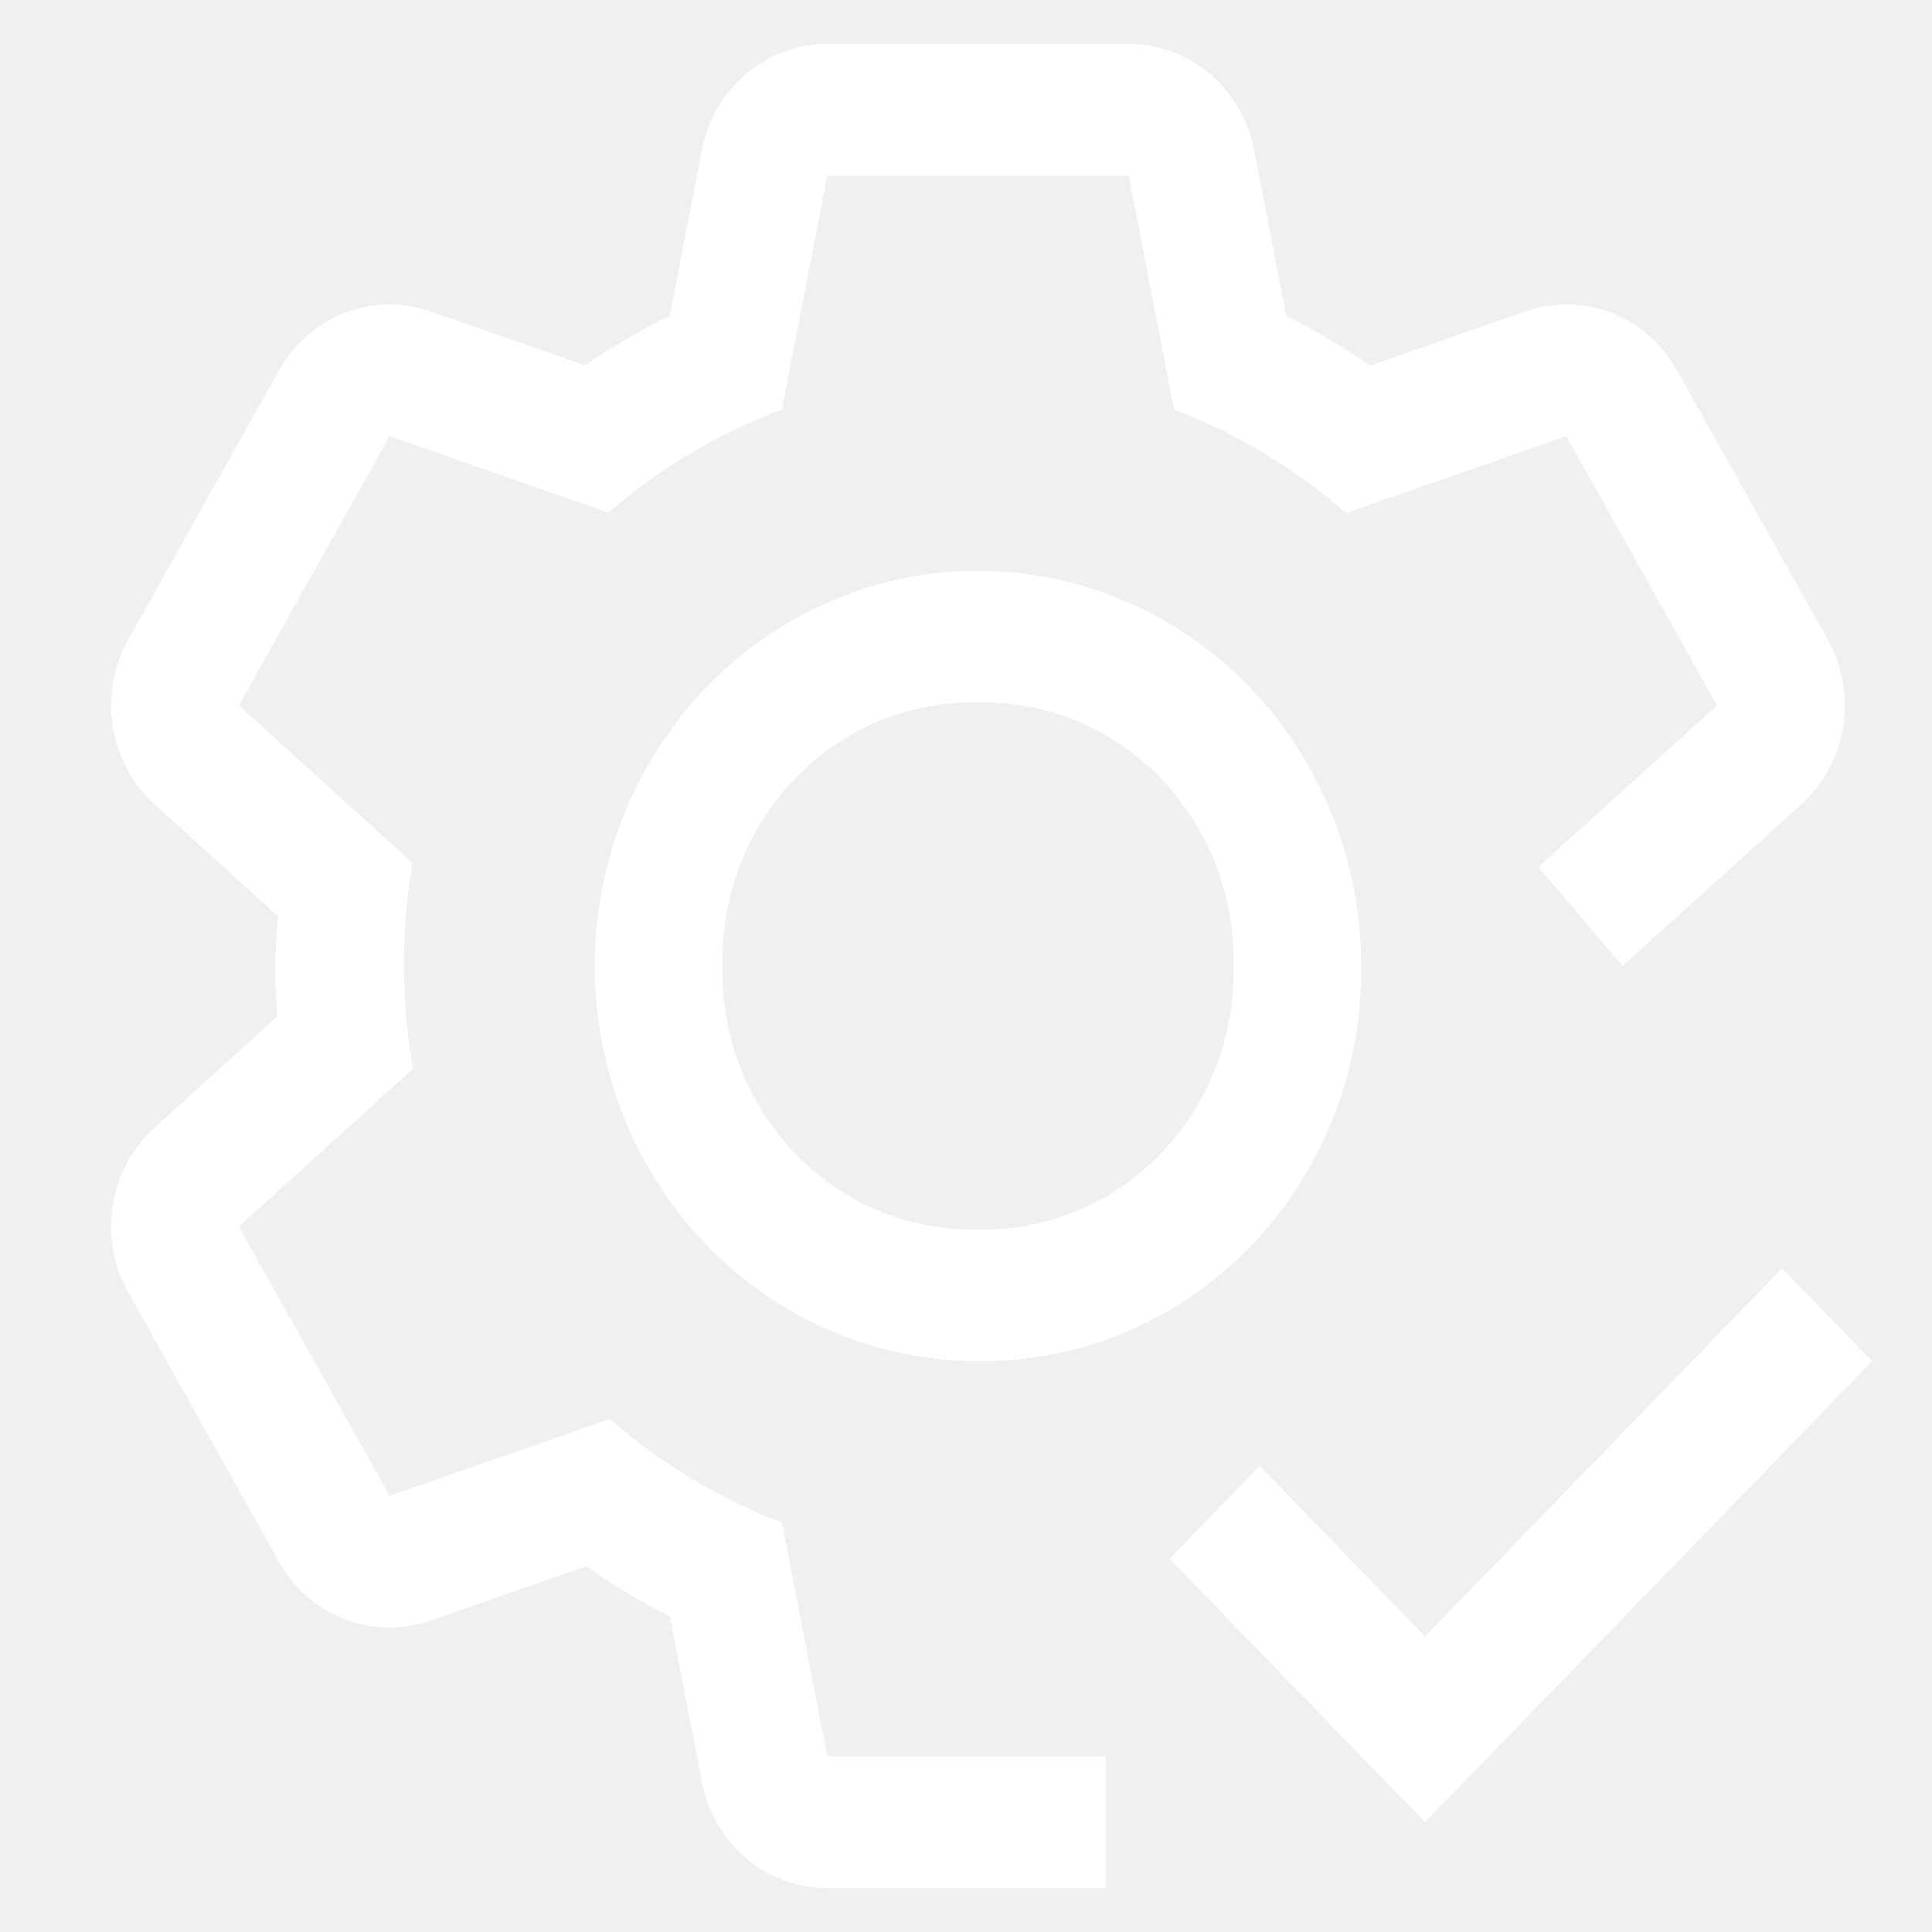
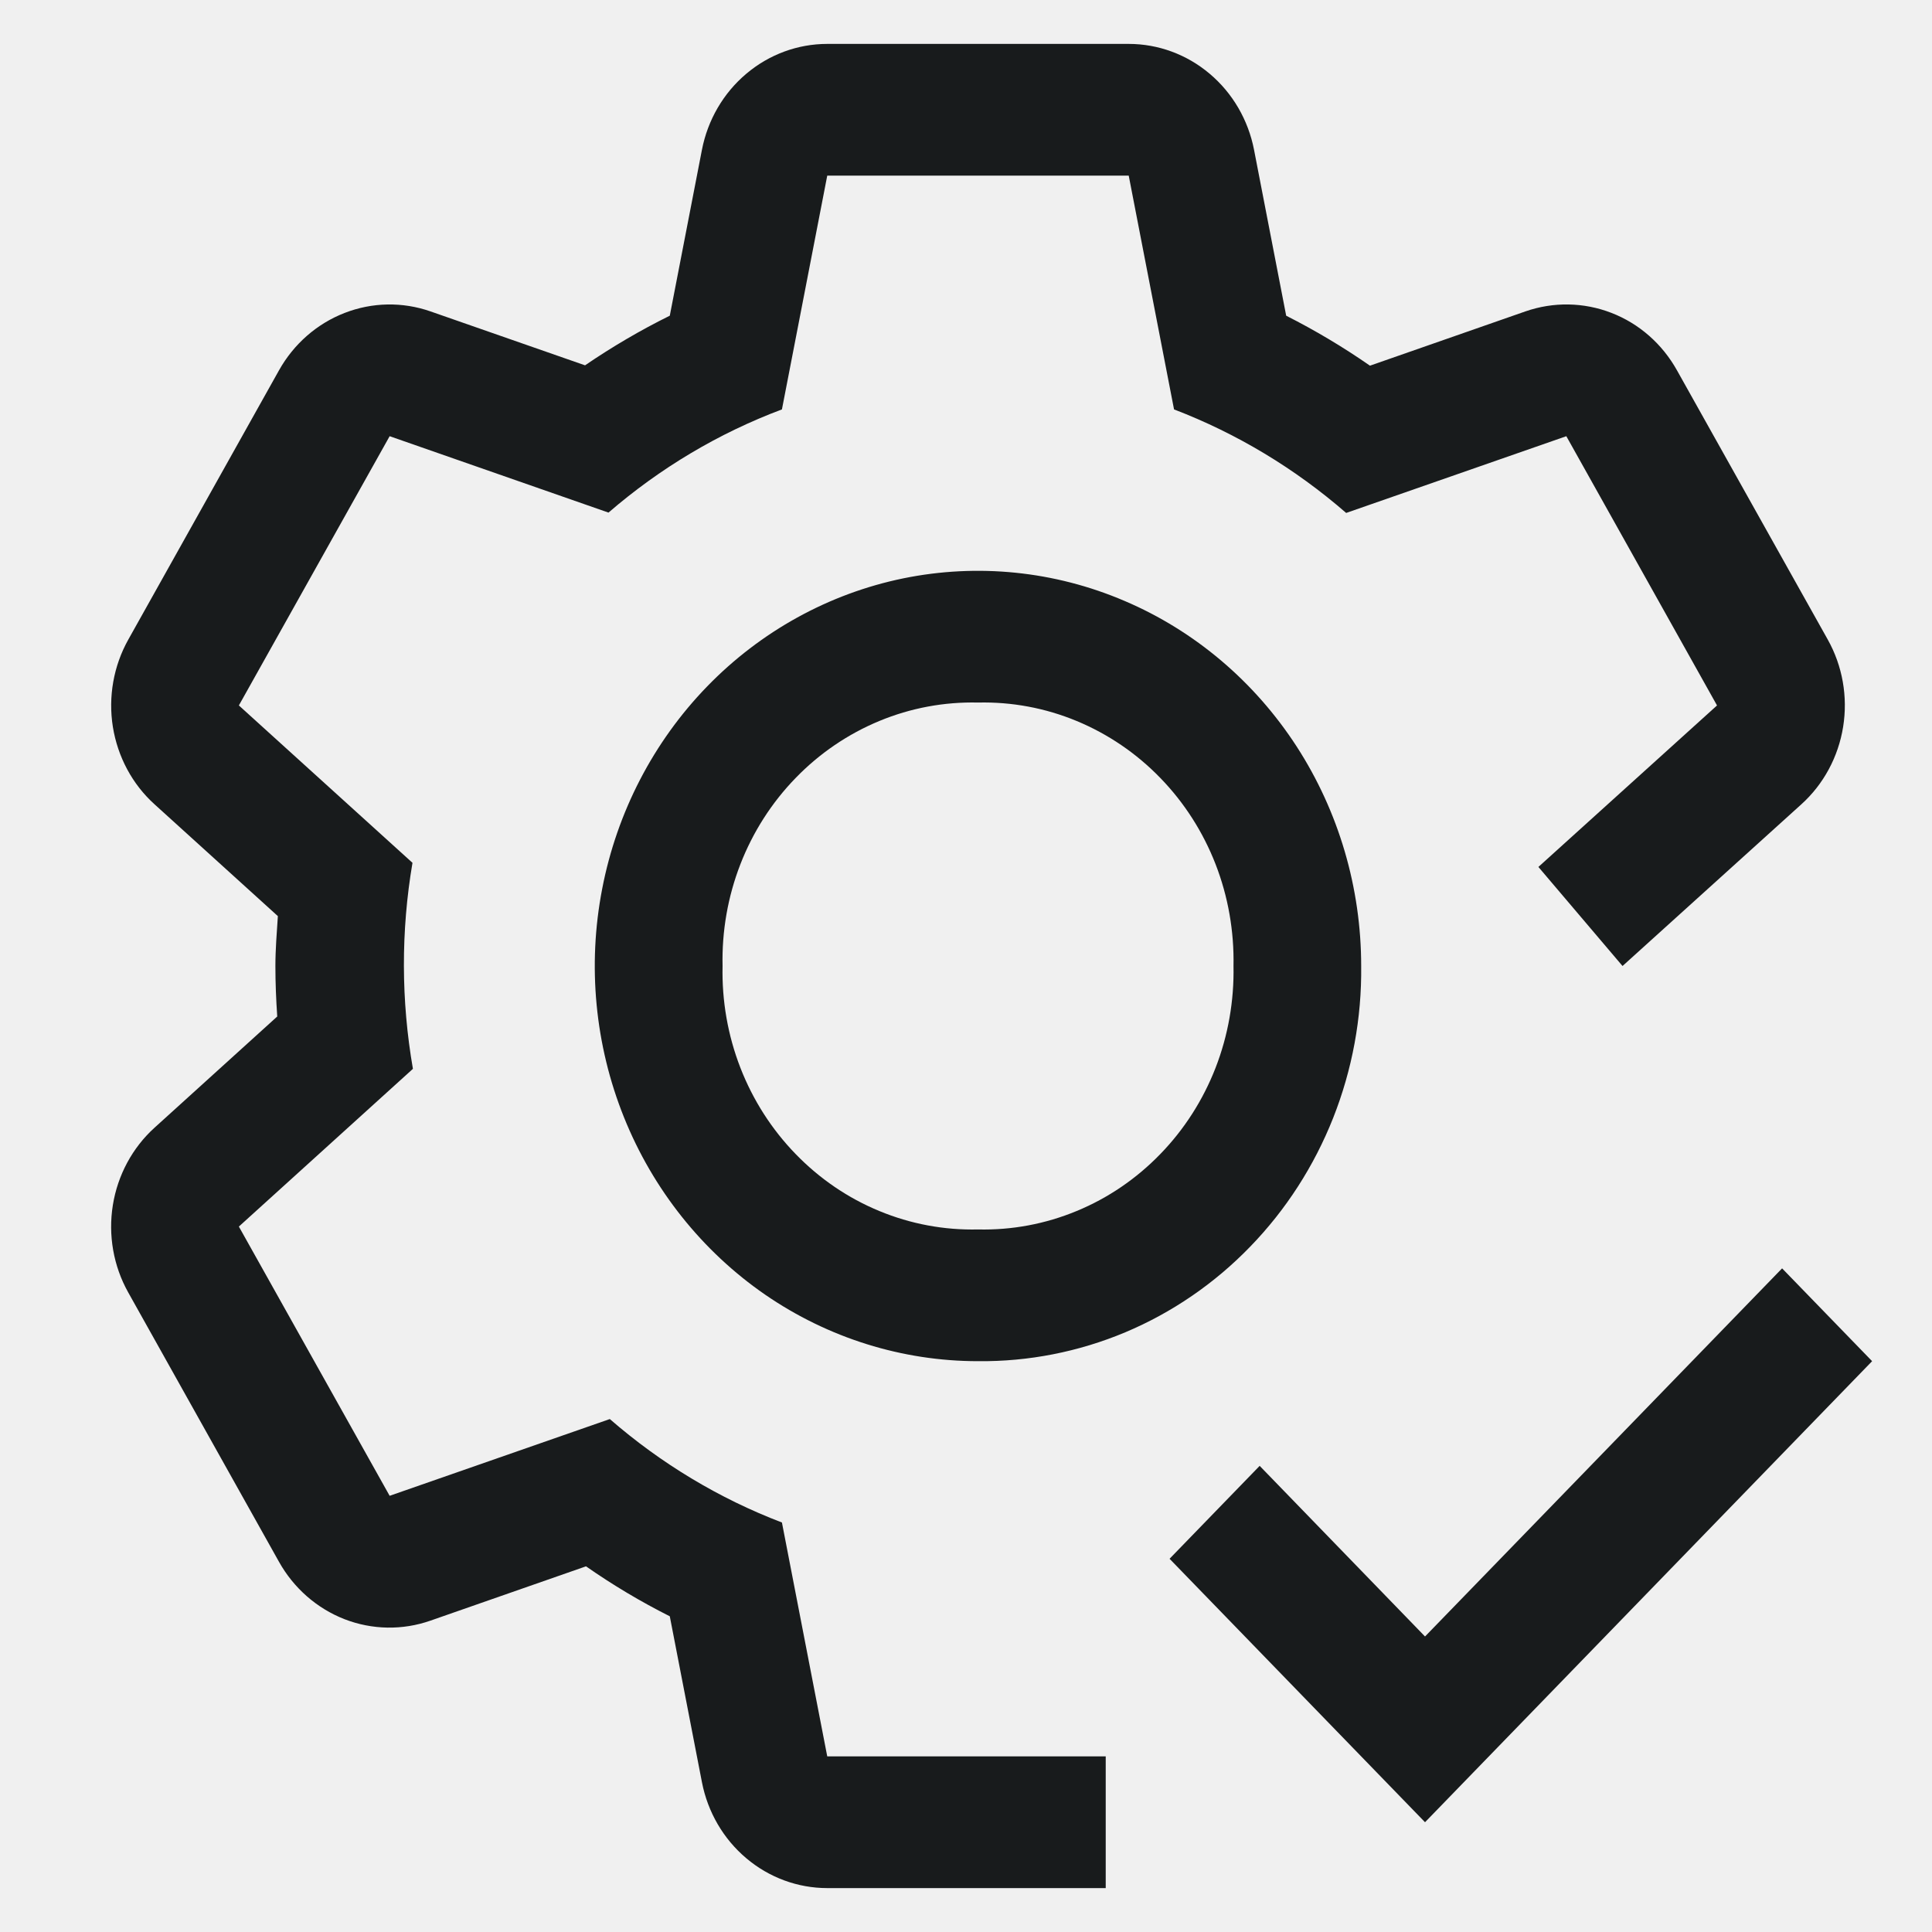
<svg xmlns="http://www.w3.org/2000/svg" width="20" height="20" viewBox="0 0 21 22" fill="none">
-   <path d="M10.637 15.5C9.774 15.5 8.93 15.236 8.212 14.742C7.495 14.247 6.935 13.544 6.605 12.722C6.275 11.9 6.188 10.995 6.357 10.122C6.525 9.249 6.941 8.447 7.551 7.818C8.161 7.189 8.939 6.76 9.785 6.586C10.632 6.413 11.509 6.502 12.306 6.843C13.104 7.183 13.785 7.76 14.265 8.5C14.744 9.24 15 10.11 15 11C15.007 11.593 14.898 12.181 14.681 12.73C14.464 13.278 14.143 13.777 13.736 14.196C13.33 14.616 12.846 14.947 12.314 15.171C11.782 15.394 11.211 15.506 10.637 15.5ZM10.637 8C10.252 7.991 9.87 8.062 9.513 8.21C9.156 8.358 8.832 8.578 8.56 8.859C8.288 9.139 8.074 9.473 7.931 9.841C7.788 10.209 7.719 10.604 7.728 11C7.719 11.396 7.788 11.791 7.931 12.159C8.074 12.527 8.288 12.861 8.56 13.141C8.832 13.422 9.156 13.643 9.513 13.79C9.87 13.938 10.252 14.009 10.637 14C11.021 14.009 11.403 13.938 11.76 13.79C12.117 13.643 12.441 13.422 12.713 13.141C12.985 12.861 13.199 12.527 13.342 12.159C13.485 11.791 13.554 11.396 13.546 11C13.554 10.604 13.485 10.209 13.342 9.841C13.199 9.473 12.985 9.139 12.713 8.859C12.441 8.578 12.117 8.358 11.76 8.21C11.403 8.062 11.021 7.991 10.637 8Z" fill="white" />
-   <path d="M20.313 7.283L18.596 4.217C18.428 3.916 18.165 3.685 17.85 3.563C17.535 3.441 17.189 3.435 16.87 3.546L15.1 4.164C14.795 3.952 14.476 3.762 14.146 3.595L13.78 1.706C13.714 1.366 13.536 1.06 13.275 0.84C13.015 0.62 12.689 0.5 12.353 0.5H8.92C8.584 0.5 8.258 0.62 7.998 0.84C7.737 1.06 7.559 1.366 7.493 1.706L7.127 3.595C6.793 3.76 6.471 3.949 6.162 4.16L4.402 3.546C4.084 3.435 3.738 3.441 3.423 3.564C3.109 3.686 2.845 3.917 2.677 4.217L0.961 7.283C0.793 7.583 0.731 7.934 0.785 8.276C0.84 8.618 1.007 8.931 1.26 9.159L2.664 10.432C2.652 10.621 2.636 10.809 2.636 11C2.636 11.194 2.644 11.385 2.657 11.575L1.26 12.841C1.008 13.069 0.84 13.381 0.785 13.723C0.73 14.066 0.792 14.417 0.96 14.717L2.676 17.783C2.844 18.084 3.108 18.315 3.423 18.438C3.738 18.56 4.084 18.566 4.403 18.454L6.173 17.836C6.478 18.049 6.797 18.239 7.127 18.405L7.493 20.294C7.559 20.634 7.737 20.94 7.998 21.16C8.258 21.38 8.584 21.5 8.92 21.5H12.091V20H8.92L8.404 17.337C7.689 17.064 7.026 16.665 6.444 16.159L3.937 17.033L2.22 13.967L4.202 12.171C4.067 11.395 4.065 10.601 4.197 9.825L2.22 8.033L3.937 4.967L6.429 5.837C7.016 5.33 7.684 4.932 8.404 4.662L8.92 2H12.353L12.869 4.662C13.584 4.936 14.247 5.335 14.829 5.841L17.336 4.967L19.052 8.033L17.018 9.872L17.976 11L20.012 9.159C20.265 8.931 20.433 8.619 20.488 8.277C20.543 7.934 20.481 7.583 20.313 7.283Z" fill="white" />
-   <path d="M15.727 18.635L13.844 16.692L12.818 17.75L15.727 20.75L20.818 15.5L19.793 14.443L15.727 18.635Z" fill="white" />
+   <path d="M10.637 15.5C9.774 15.5 8.93 15.236 8.212 14.742C7.495 14.247 6.935 13.544 6.605 12.722C6.275 11.9 6.188 10.995 6.357 10.122C6.525 9.249 6.941 8.447 7.551 7.818C8.161 7.189 8.939 6.76 9.785 6.586C10.632 6.413 11.509 6.502 12.306 6.843C13.104 7.183 13.785 7.76 14.265 8.5C14.744 9.24 15 10.11 15 11C15.007 11.593 14.898 12.181 14.681 12.73C14.464 13.278 14.143 13.777 13.736 14.196C13.33 14.616 12.846 14.947 12.314 15.171C11.782 15.394 11.211 15.506 10.637 15.5ZM10.637 8C10.252 7.991 9.87 8.062 9.513 8.21C9.156 8.358 8.832 8.578 8.56 8.859C8.288 9.139 8.074 9.473 7.931 9.841C7.788 10.209 7.719 10.604 7.728 11C7.719 11.396 7.788 11.791 7.931 12.159C8.074 12.527 8.288 12.861 8.56 13.141C8.832 13.422 9.156 13.643 9.513 13.79C9.87 13.938 10.252 14.009 10.637 14C11.021 14.009 11.403 13.938 11.76 13.79C12.117 13.643 12.441 13.422 12.713 13.141C12.985 12.861 13.199 12.527 13.342 12.159C13.485 11.791 13.554 11.396 13.546 11C13.554 10.604 13.485 10.209 13.342 9.841C13.199 9.473 12.985 9.139 12.713 8.859C12.441 8.578 12.117 8.358 11.76 8.21C11.403 8.062 11.021 7.991 10.637 8Z" fill="#181b1c" />
+   <path d="M20.313 7.283L18.596 4.217C18.428 3.916 18.165 3.685 17.85 3.563C17.535 3.441 17.189 3.435 16.87 3.546L15.1 4.164C14.795 3.952 14.476 3.762 14.146 3.595L13.78 1.706C13.714 1.366 13.536 1.06 13.275 0.84C13.015 0.62 12.689 0.5 12.353 0.5H8.92C8.584 0.5 8.258 0.62 7.998 0.84C7.737 1.06 7.559 1.366 7.493 1.706L7.127 3.595C6.793 3.76 6.471 3.949 6.162 4.16L4.402 3.546C4.084 3.435 3.738 3.441 3.423 3.564C3.109 3.686 2.845 3.917 2.677 4.217L0.961 7.283C0.793 7.583 0.731 7.934 0.785 8.276C0.84 8.618 1.007 8.931 1.26 9.159L2.664 10.432C2.652 10.621 2.636 10.809 2.636 11C2.636 11.194 2.644 11.385 2.657 11.575L1.26 12.841C1.008 13.069 0.84 13.381 0.785 13.723C0.73 14.066 0.792 14.417 0.96 14.717L2.676 17.783C2.844 18.084 3.108 18.315 3.423 18.438C3.738 18.56 4.084 18.566 4.403 18.454L6.173 17.836C6.478 18.049 6.797 18.239 7.127 18.405L7.493 20.294C7.559 20.634 7.737 20.94 7.998 21.16C8.258 21.38 8.584 21.5 8.92 21.5H12.091V20H8.92L8.404 17.337C7.689 17.064 7.026 16.665 6.444 16.159L3.937 17.033L2.22 13.967L4.202 12.171C4.067 11.395 4.065 10.601 4.197 9.825L2.22 8.033L3.937 4.967L6.429 5.837C7.016 5.33 7.684 4.932 8.404 4.662L8.92 2H12.353L12.869 4.662C13.584 4.936 14.247 5.335 14.829 5.841L17.336 4.967L19.052 8.033L17.018 9.872L17.976 11L20.012 9.159C20.265 8.931 20.433 8.619 20.488 8.277C20.543 7.934 20.481 7.583 20.313 7.283Z" fill="#181b1c" />
+   <path d="M15.727 18.635L13.844 16.692L12.818 17.75L15.727 20.75L20.818 15.5L19.793 14.443L15.727 18.635Z" fill="#181b1c" />
</svg>
